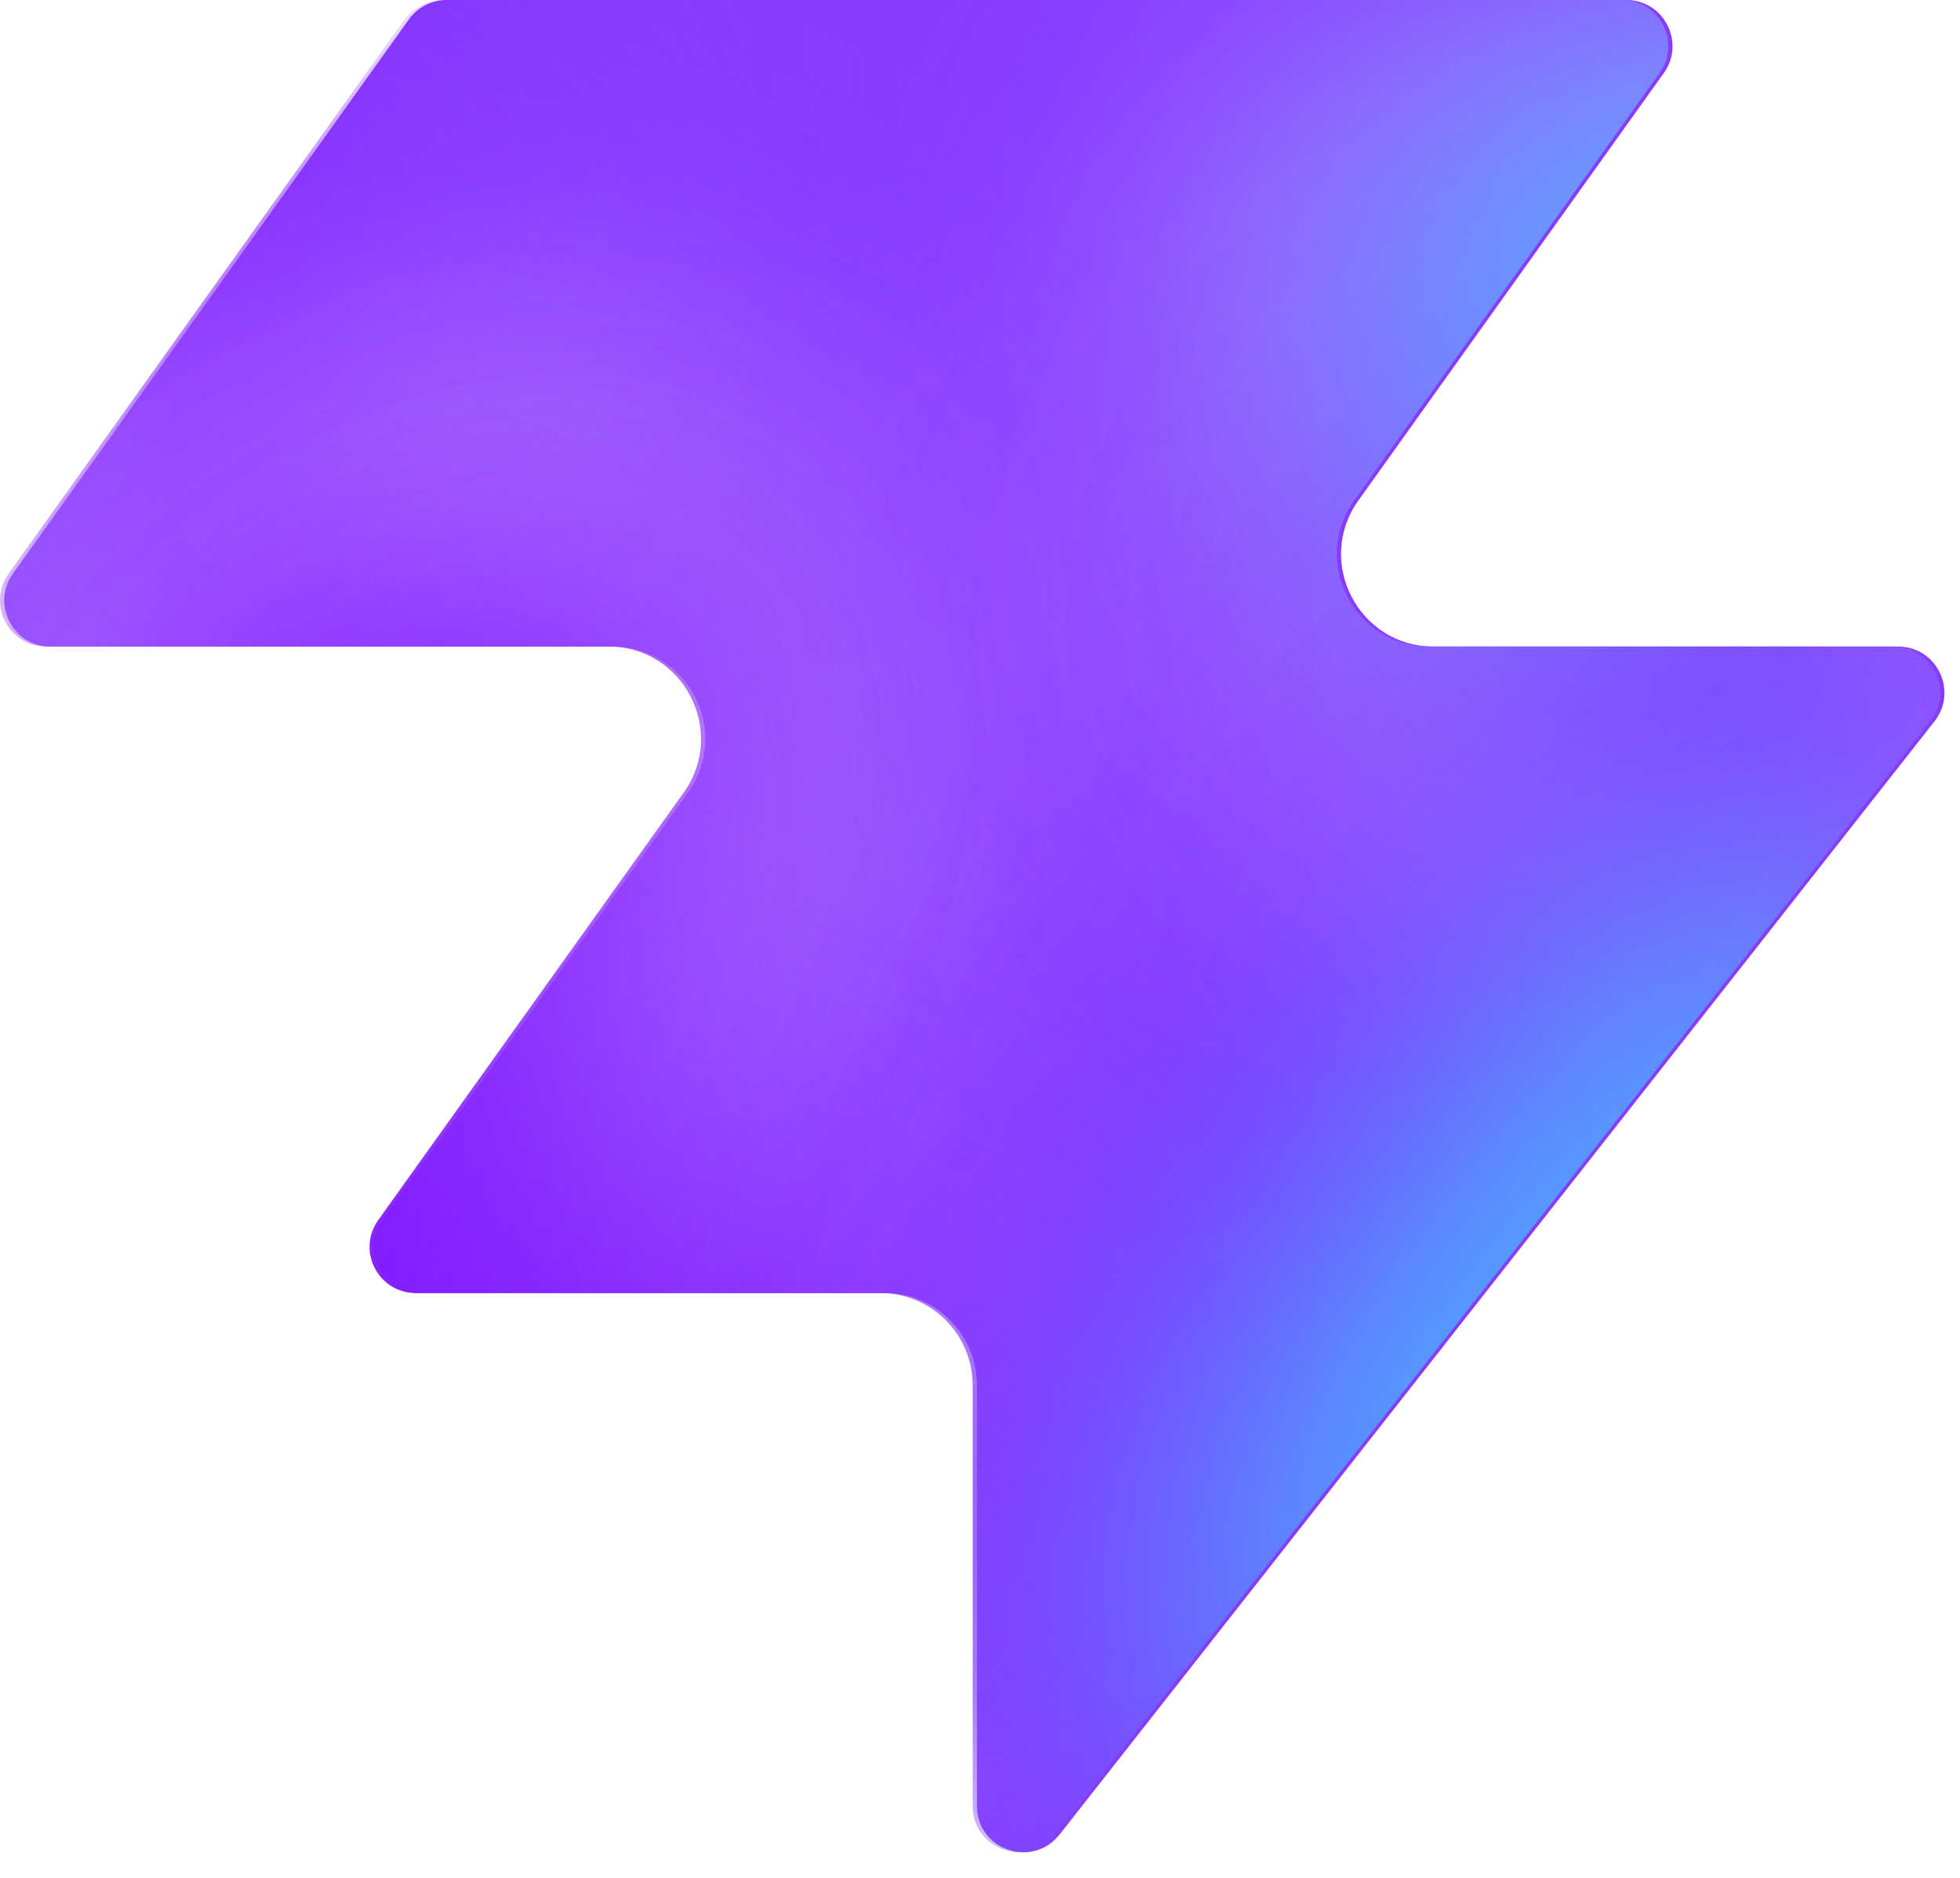
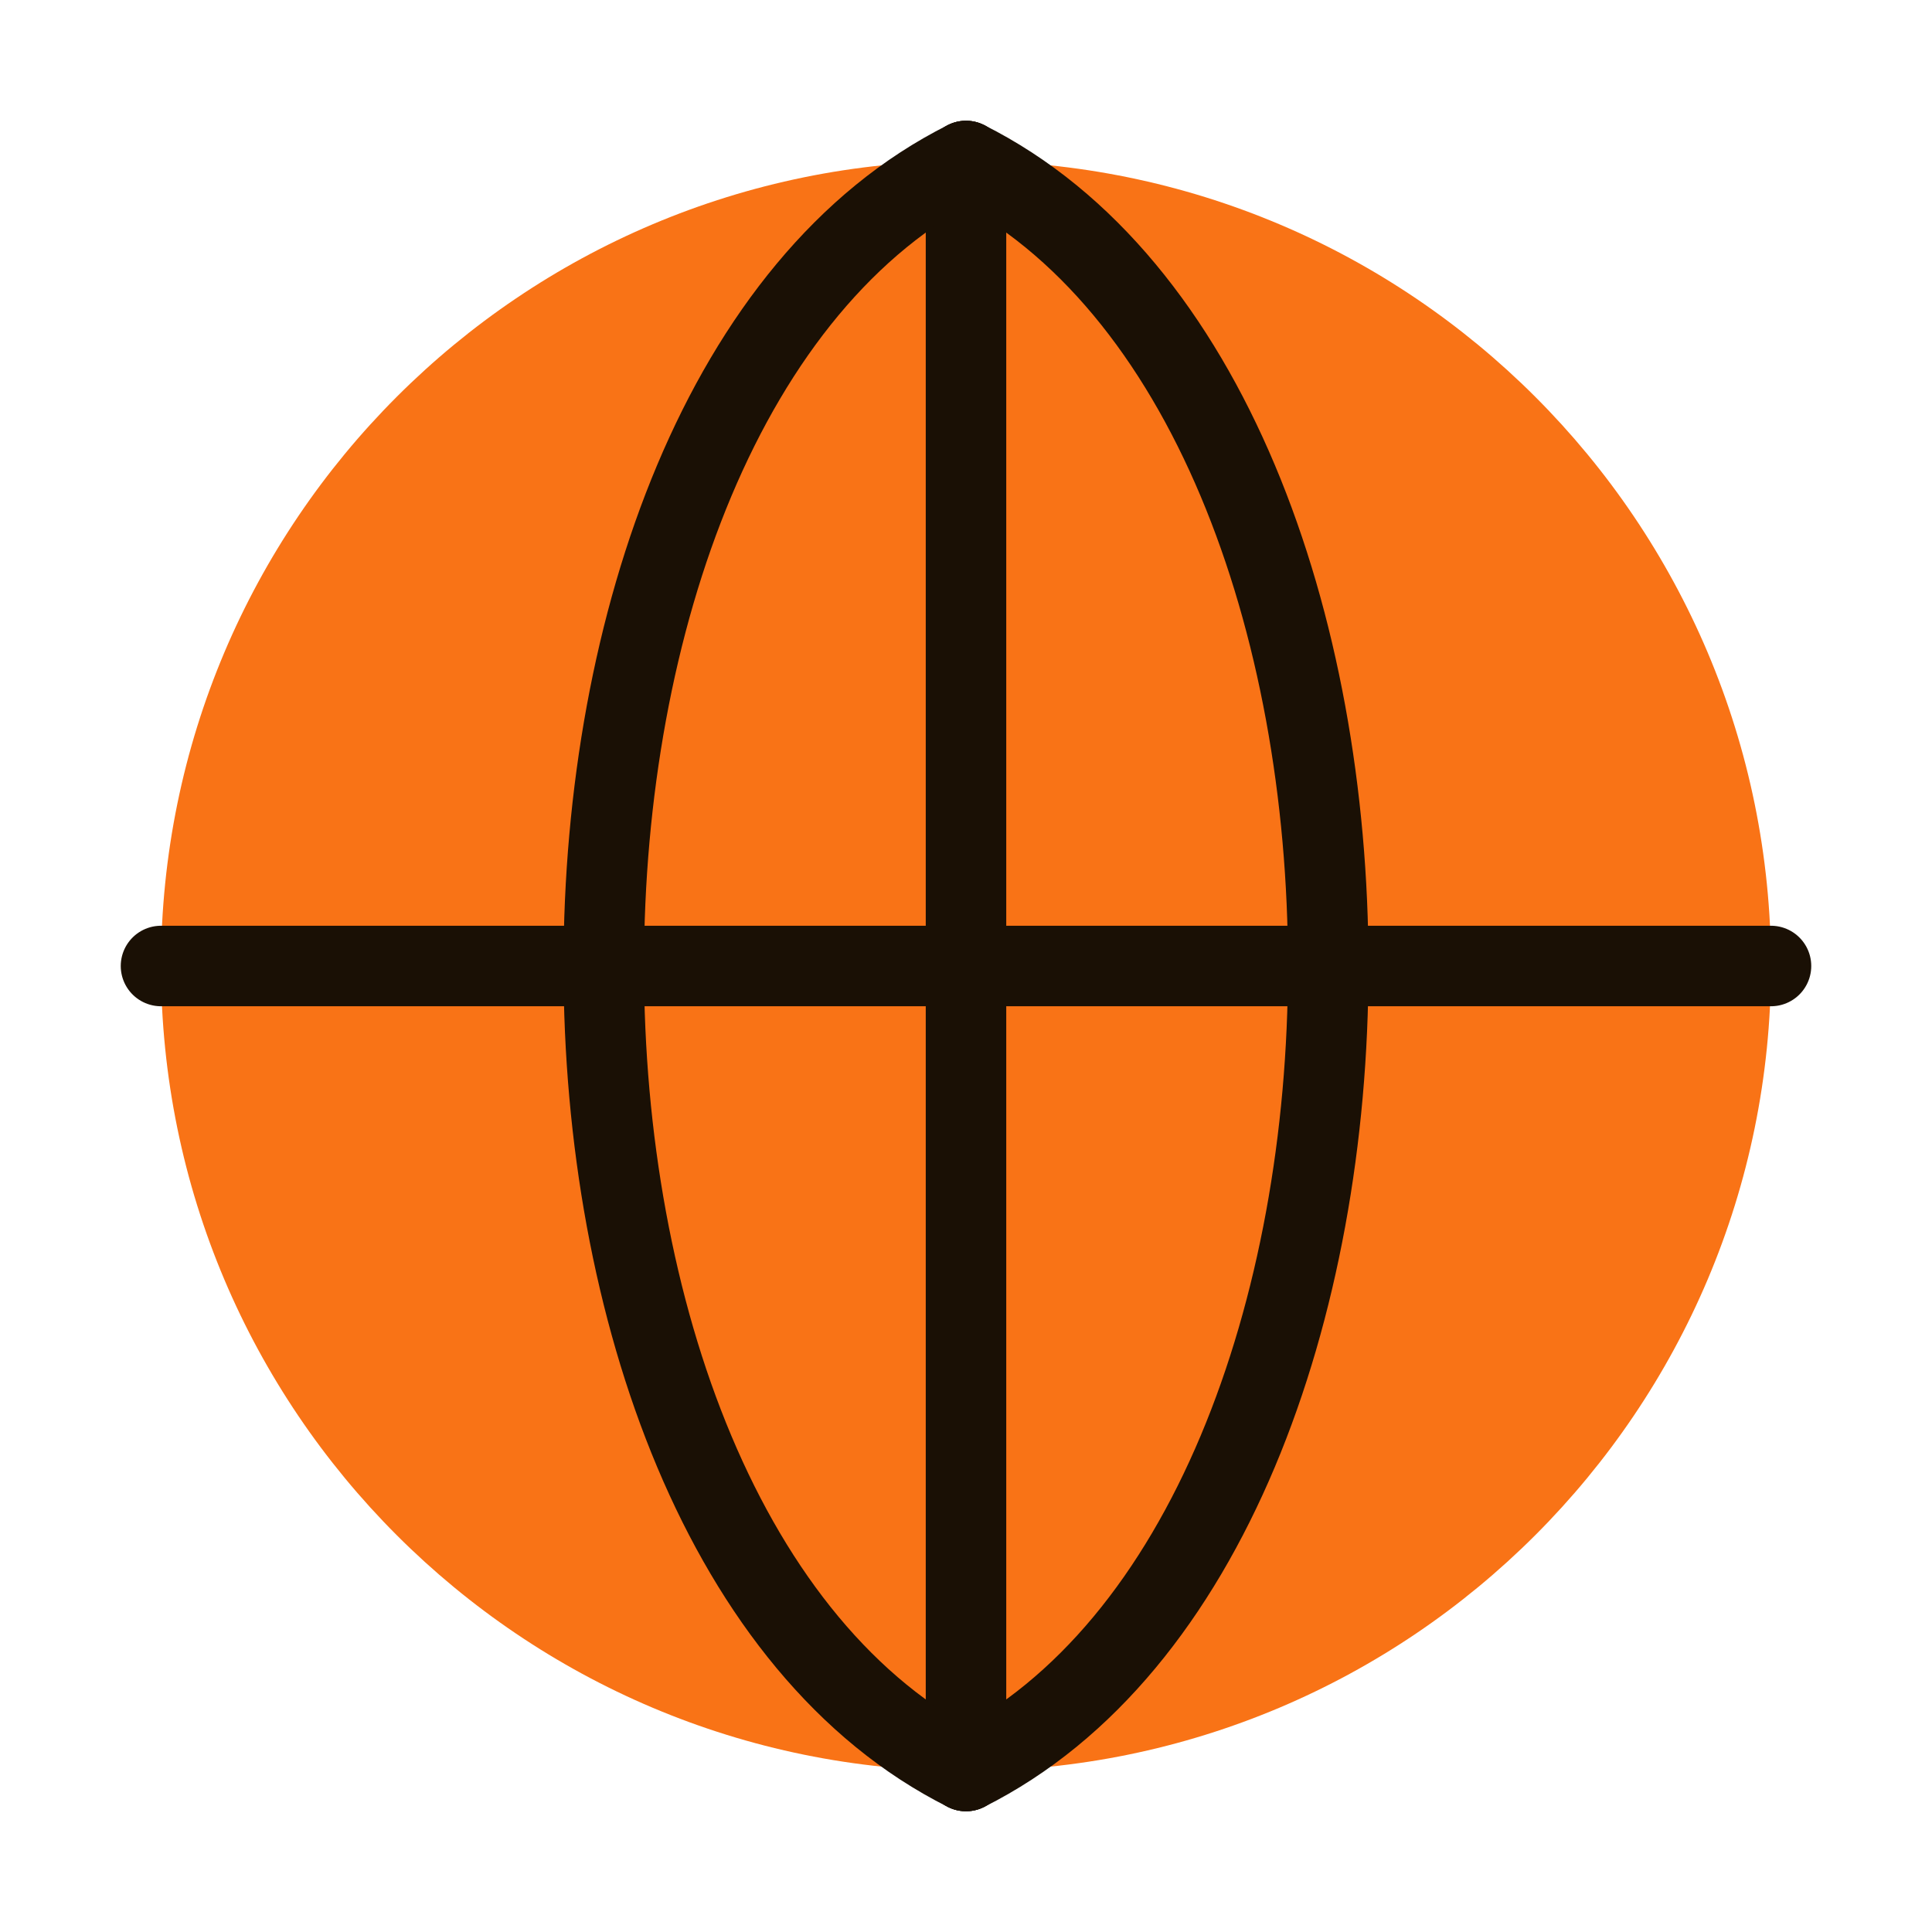
- <svg xmlns="http://www.w3.org/2000/svg" width="48" height="46" fill="none" viewBox="0 0 48 46">
-   <path fill="#863bff" d="M25.946 44.938c-.664.845-2.021.375-2.021-.698V33.937a2.26 2.26 0 0 0-2.262-2.262H10.287c-.92 0-1.456-1.04-.92-1.788l7.48-10.471c1.07-1.497 0-3.578-1.842-3.578H1.237c-.92 0-1.456-1.04-.92-1.788L10.013.474c.214-.297.556-.474.92-.474h28.894c.92 0 1.456 1.04.92 1.788l-7.48 10.471c-1.07 1.498 0 3.579 1.842 3.579h11.377c.943 0 1.473 1.088.89 1.83L25.947 44.94z" style="fill:#863bff;fill:color(display-p3 .525 .23 1);fill-opacity:1" />
-   <mask id="a" width="48" height="46" x="0" y="0" maskUnits="userSpaceOnUse" style="mask-type:alpha">
-     <path fill="#000" d="M25.842 44.938c-.664.844-2.021.375-2.021-.698V33.937a2.26 2.26 0 0 0-2.262-2.262H10.183c-.92 0-1.456-1.04-.92-1.788l7.48-10.471c1.07-1.498 0-3.579-1.842-3.579H1.133c-.92 0-1.456-1.04-.92-1.787L9.91.473c.214-.297.556-.474.92-.474h28.894c.92 0 1.456 1.04.92 1.788l-7.48 10.471c-1.07 1.498 0 3.578 1.842 3.578h11.377c.943 0 1.473 1.088.89 1.832L25.843 44.94z" style="fill:#000;fill-opacity:1" />
-   </mask>
-   <g mask="url(#a)">
-     <g filter="url(#b)">
-       <ellipse cx="5.508" cy="14.704" fill="#ede6ff" rx="5.508" ry="14.704" style="fill:#ede6ff;fill:color(display-p3 .927 .903 1);fill-opacity:1" transform="matrix(.00324 1 1 -.00324 -4.47 31.516)" />
-     </g>
-     <g filter="url(#c)">
-       <ellipse cx="10.399" cy="29.851" fill="#ede6ff" rx="10.399" ry="29.851" style="fill:#ede6ff;fill:color(display-p3 .927 .903 1);fill-opacity:1" transform="matrix(.00324 1 1 -.00324 -39.328 7.883)" />
-     </g>
-     <g filter="url(#d)">
-       <ellipse cx="5.508" cy="30.487" fill="#7e14ff" rx="5.508" ry="30.487" style="fill:#7e14ff;fill:color(display-p3 .492 .077 1);fill-opacity:1" transform="rotate(89.814 -25.913 -14.639)scale(1 -1)" />
-     </g>
-     <g filter="url(#e)">
-       <ellipse cx="5.508" cy="30.599" fill="#7e14ff" rx="5.508" ry="30.599" style="fill:#7e14ff;fill:color(display-p3 .492 .077 1);fill-opacity:1" transform="rotate(89.814 -32.644 -3.334)scale(1 -1)" />
-     </g>
-     <g filter="url(#f)">
-       <ellipse cx="5.508" cy="30.599" fill="#7e14ff" rx="5.508" ry="30.599" style="fill:#7e14ff;fill:color(display-p3 .492 .077 1);fill-opacity:1" transform="matrix(.00324 1 1 -.00324 -34.34 30.47)" />
-     </g>
-     <g filter="url(#g)">
-       <ellipse cx="14.072" cy="22.078" fill="#ede6ff" rx="14.072" ry="22.078" style="fill:#ede6ff;fill:color(display-p3 .927 .903 1);fill-opacity:1" transform="rotate(93.35 24.506 48.493)scale(-1 1)" />
-     </g>
-     <g filter="url(#h)">
-       <ellipse cx="3.47" cy="21.501" fill="#7e14ff" rx="3.47" ry="21.501" style="fill:#7e14ff;fill:color(display-p3 .492 .077 1);fill-opacity:1" transform="rotate(89.009 28.708 47.59)scale(-1 1)" />
-     </g>
-     <g filter="url(#i)">
-       <ellipse cx="3.47" cy="21.501" fill="#7e14ff" rx="3.47" ry="21.501" style="fill:#7e14ff;fill:color(display-p3 .492 .077 1);fill-opacity:1" transform="rotate(89.009 28.708 47.59)scale(-1 1)" />
-     </g>
-     <g filter="url(#j)">
-       <ellipse cx=".387" cy="8.972" fill="#7e14ff" rx="4.407" ry="29.108" style="fill:#7e14ff;fill:color(display-p3 .492 .077 1);fill-opacity:1" transform="rotate(39.51 .387 8.972)" />
-     </g>
-     <g filter="url(#k)">
-       <ellipse cx="47.523" cy="-6.092" fill="#7e14ff" rx="4.407" ry="29.108" style="fill:#7e14ff;fill:color(display-p3 .492 .077 1);fill-opacity:1" transform="rotate(37.892 47.523 -6.092)" />
-     </g>
-     <g filter="url(#l)">
-       <ellipse cx="41.412" cy="6.333" fill="#47bfff" rx="5.971" ry="9.665" style="fill:#47bfff;fill:color(display-p3 .28 .748 1);fill-opacity:1" transform="rotate(37.892 41.412 6.333)" />
-     </g>
-     <g filter="url(#m)">
-       <ellipse cx="-1.879" cy="38.332" fill="#7e14ff" rx="4.407" ry="29.108" style="fill:#7e14ff;fill:color(display-p3 .492 .077 1);fill-opacity:1" transform="rotate(37.892 -1.88 38.332)" />
-     </g>
-     <g filter="url(#n)">
-       <ellipse cx="-1.879" cy="38.332" fill="#7e14ff" rx="4.407" ry="29.108" style="fill:#7e14ff;fill:color(display-p3 .492 .077 1);fill-opacity:1" transform="rotate(37.892 -1.88 38.332)" />
-     </g>
-     <g filter="url(#o)">
-       <ellipse cx="35.651" cy="29.907" fill="#7e14ff" rx="4.407" ry="29.108" style="fill:#7e14ff;fill:color(display-p3 .492 .077 1);fill-opacity:1" transform="rotate(37.892 35.651 29.907)" />
-     </g>
-     <g filter="url(#p)">
-       <ellipse cx="38.418" cy="32.4" fill="#47bfff" rx="5.971" ry="15.297" style="fill:#47bfff;fill:color(display-p3 .28 .748 1);fill-opacity:1" transform="rotate(37.892 38.418 32.4)" />
-     </g>
+ <svg xmlns="http://www.w3.org/2000/svg" viewBox="0 0 24 24">
+   <circle cx="12" cy="12" r="10" fill="#f97316" />
+   <g fill="none" stroke="#1a1005" stroke-width="1" stroke-linecap="round">
+     <path d="M12 2v20" />
+     <path d="M2 12h20" />
+     <path d="M12 2c-6 3-6 17 0 20" />
+     <path d="M12 2c6 3 6 17 0 20" />
  </g>
-   <defs>
-     <filter id="b" width="60.045" height="41.654" x="-19.77" y="16.149" color-interpolation-filters="sRGB" filterUnits="userSpaceOnUse">
-       <feFlood flood-opacity="0" result="BackgroundImageFix" />
-       <feBlend in="SourceGraphic" in2="BackgroundImageFix" result="shape" />
-       <feGaussianBlur result="effect1_foregroundBlur_2002_17158" stdDeviation="7.659" />
-     </filter>
-     <filter id="c" width="90.34" height="51.437" x="-54.613" y="-7.533" color-interpolation-filters="sRGB" filterUnits="userSpaceOnUse">
-       <feFlood flood-opacity="0" result="BackgroundImageFix" />
-       <feBlend in="SourceGraphic" in2="BackgroundImageFix" result="shape" />
-       <feGaussianBlur result="effect1_foregroundBlur_2002_17158" stdDeviation="7.659" />
-     </filter>
-     <filter id="d" width="79.355" height="29.4" x="-49.64" y="2.03" color-interpolation-filters="sRGB" filterUnits="userSpaceOnUse">
-       <feFlood flood-opacity="0" result="BackgroundImageFix" />
-       <feBlend in="SourceGraphic" in2="BackgroundImageFix" result="shape" />
-       <feGaussianBlur result="effect1_foregroundBlur_2002_17158" stdDeviation="4.596" />
-     </filter>
-     <filter id="e" width="79.579" height="29.4" x="-45.045" y="20.029" color-interpolation-filters="sRGB" filterUnits="userSpaceOnUse">
-       <feFlood flood-opacity="0" result="BackgroundImageFix" />
-       <feBlend in="SourceGraphic" in2="BackgroundImageFix" result="shape" />
-       <feGaussianBlur result="effect1_foregroundBlur_2002_17158" stdDeviation="4.596" />
-     </filter>
-     <filter id="f" width="79.579" height="29.4" x="-43.513" y="21.178" color-interpolation-filters="sRGB" filterUnits="userSpaceOnUse">
-       <feFlood flood-opacity="0" result="BackgroundImageFix" />
-       <feBlend in="SourceGraphic" in2="BackgroundImageFix" result="shape" />
-       <feGaussianBlur result="effect1_foregroundBlur_2002_17158" stdDeviation="4.596" />
-     </filter>
-     <filter id="g" width="74.749" height="58.852" x="15.756" y="-17.901" color-interpolation-filters="sRGB" filterUnits="userSpaceOnUse">
-       <feFlood flood-opacity="0" result="BackgroundImageFix" />
-       <feBlend in="SourceGraphic" in2="BackgroundImageFix" result="shape" />
-       <feGaussianBlur result="effect1_foregroundBlur_2002_17158" stdDeviation="7.659" />
-     </filter>
-     <filter id="h" width="61.377" height="25.362" x="23.548" y="2.284" color-interpolation-filters="sRGB" filterUnits="userSpaceOnUse">
-       <feFlood flood-opacity="0" result="BackgroundImageFix" />
-       <feBlend in="SourceGraphic" in2="BackgroundImageFix" result="shape" />
-       <feGaussianBlur result="effect1_foregroundBlur_2002_17158" stdDeviation="4.596" />
-     </filter>
-     <filter id="i" width="61.377" height="25.362" x="23.548" y="2.284" color-interpolation-filters="sRGB" filterUnits="userSpaceOnUse">
-       <feFlood flood-opacity="0" result="BackgroundImageFix" />
-       <feBlend in="SourceGraphic" in2="BackgroundImageFix" result="shape" />
-       <feGaussianBlur result="effect1_foregroundBlur_2002_17158" stdDeviation="4.596" />
-     </filter>
-     <filter id="j" width="56.045" height="63.649" x="-27.636" y="-22.853" color-interpolation-filters="sRGB" filterUnits="userSpaceOnUse">
-       <feFlood flood-opacity="0" result="BackgroundImageFix" />
-       <feBlend in="SourceGraphic" in2="BackgroundImageFix" result="shape" />
-       <feGaussianBlur result="effect1_foregroundBlur_2002_17158" stdDeviation="4.596" />
-     </filter>
-     <filter id="k" width="54.814" height="64.646" x="20.116" y="-38.415" color-interpolation-filters="sRGB" filterUnits="userSpaceOnUse">
-       <feFlood flood-opacity="0" result="BackgroundImageFix" />
-       <feBlend in="SourceGraphic" in2="BackgroundImageFix" result="shape" />
-       <feGaussianBlur result="effect1_foregroundBlur_2002_17158" stdDeviation="4.596" />
-     </filter>
-     <filter id="l" width="33.541" height="35.313" x="24.641" y="-11.323" color-interpolation-filters="sRGB" filterUnits="userSpaceOnUse">
-       <feFlood flood-opacity="0" result="BackgroundImageFix" />
-       <feBlend in="SourceGraphic" in2="BackgroundImageFix" result="shape" />
-       <feGaussianBlur result="effect1_foregroundBlur_2002_17158" stdDeviation="4.596" />
-     </filter>
-     <filter id="m" width="54.814" height="64.646" x="-29.286" y="6.009" color-interpolation-filters="sRGB" filterUnits="userSpaceOnUse">
-       <feFlood flood-opacity="0" result="BackgroundImageFix" />
-       <feBlend in="SourceGraphic" in2="BackgroundImageFix" result="shape" />
-       <feGaussianBlur result="effect1_foregroundBlur_2002_17158" stdDeviation="4.596" />
-     </filter>
-     <filter id="n" width="54.814" height="64.646" x="-29.286" y="6.009" color-interpolation-filters="sRGB" filterUnits="userSpaceOnUse">
-       <feFlood flood-opacity="0" result="BackgroundImageFix" />
-       <feBlend in="SourceGraphic" in2="BackgroundImageFix" result="shape" />
-       <feGaussianBlur result="effect1_foregroundBlur_2002_17158" stdDeviation="4.596" />
-     </filter>
-     <filter id="o" width="54.814" height="64.646" x="8.244" y="-2.416" color-interpolation-filters="sRGB" filterUnits="userSpaceOnUse">
-       <feFlood flood-opacity="0" result="BackgroundImageFix" />
-       <feBlend in="SourceGraphic" in2="BackgroundImageFix" result="shape" />
-       <feGaussianBlur result="effect1_foregroundBlur_2002_17158" stdDeviation="4.596" />
-     </filter>
-     <filter id="p" width="39.409" height="43.623" x="18.713" y="10.588" color-interpolation-filters="sRGB" filterUnits="userSpaceOnUse">
-       <feFlood flood-opacity="0" result="BackgroundImageFix" />
-       <feBlend in="SourceGraphic" in2="BackgroundImageFix" result="shape" />
-       <feGaussianBlur result="effect1_foregroundBlur_2002_17158" stdDeviation="4.596" />
-     </filter>
-   </defs>
</svg>
